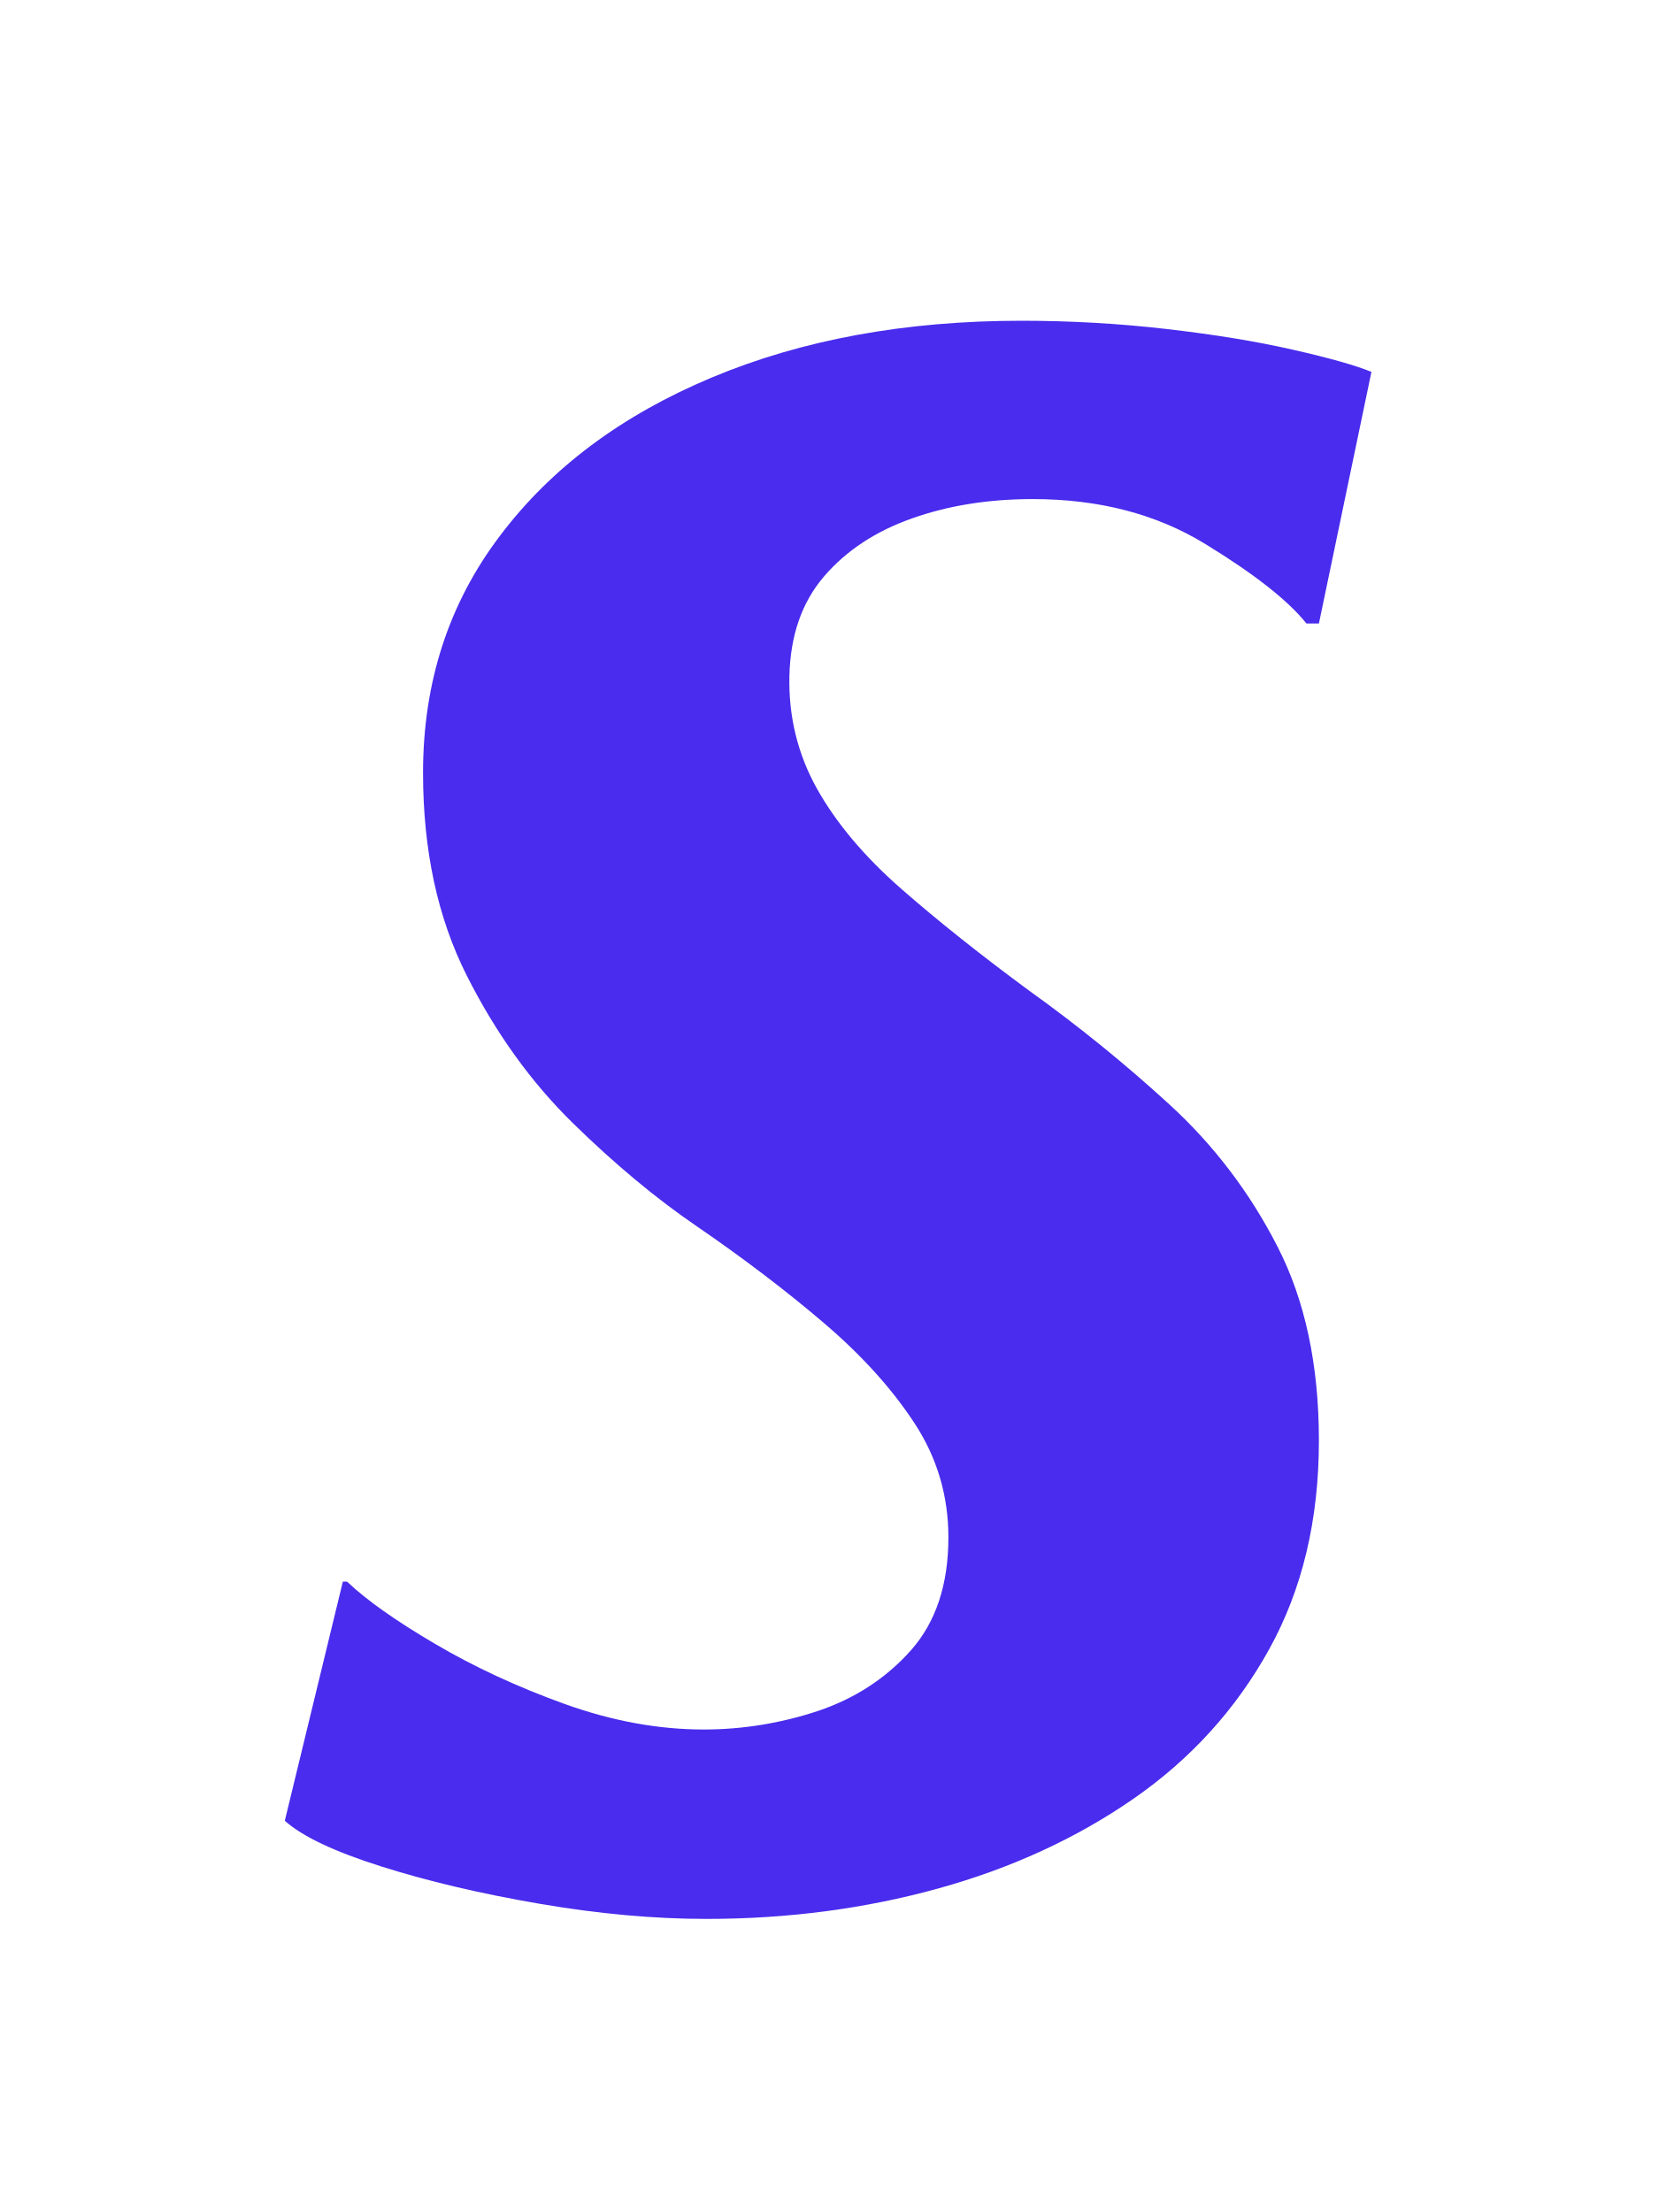
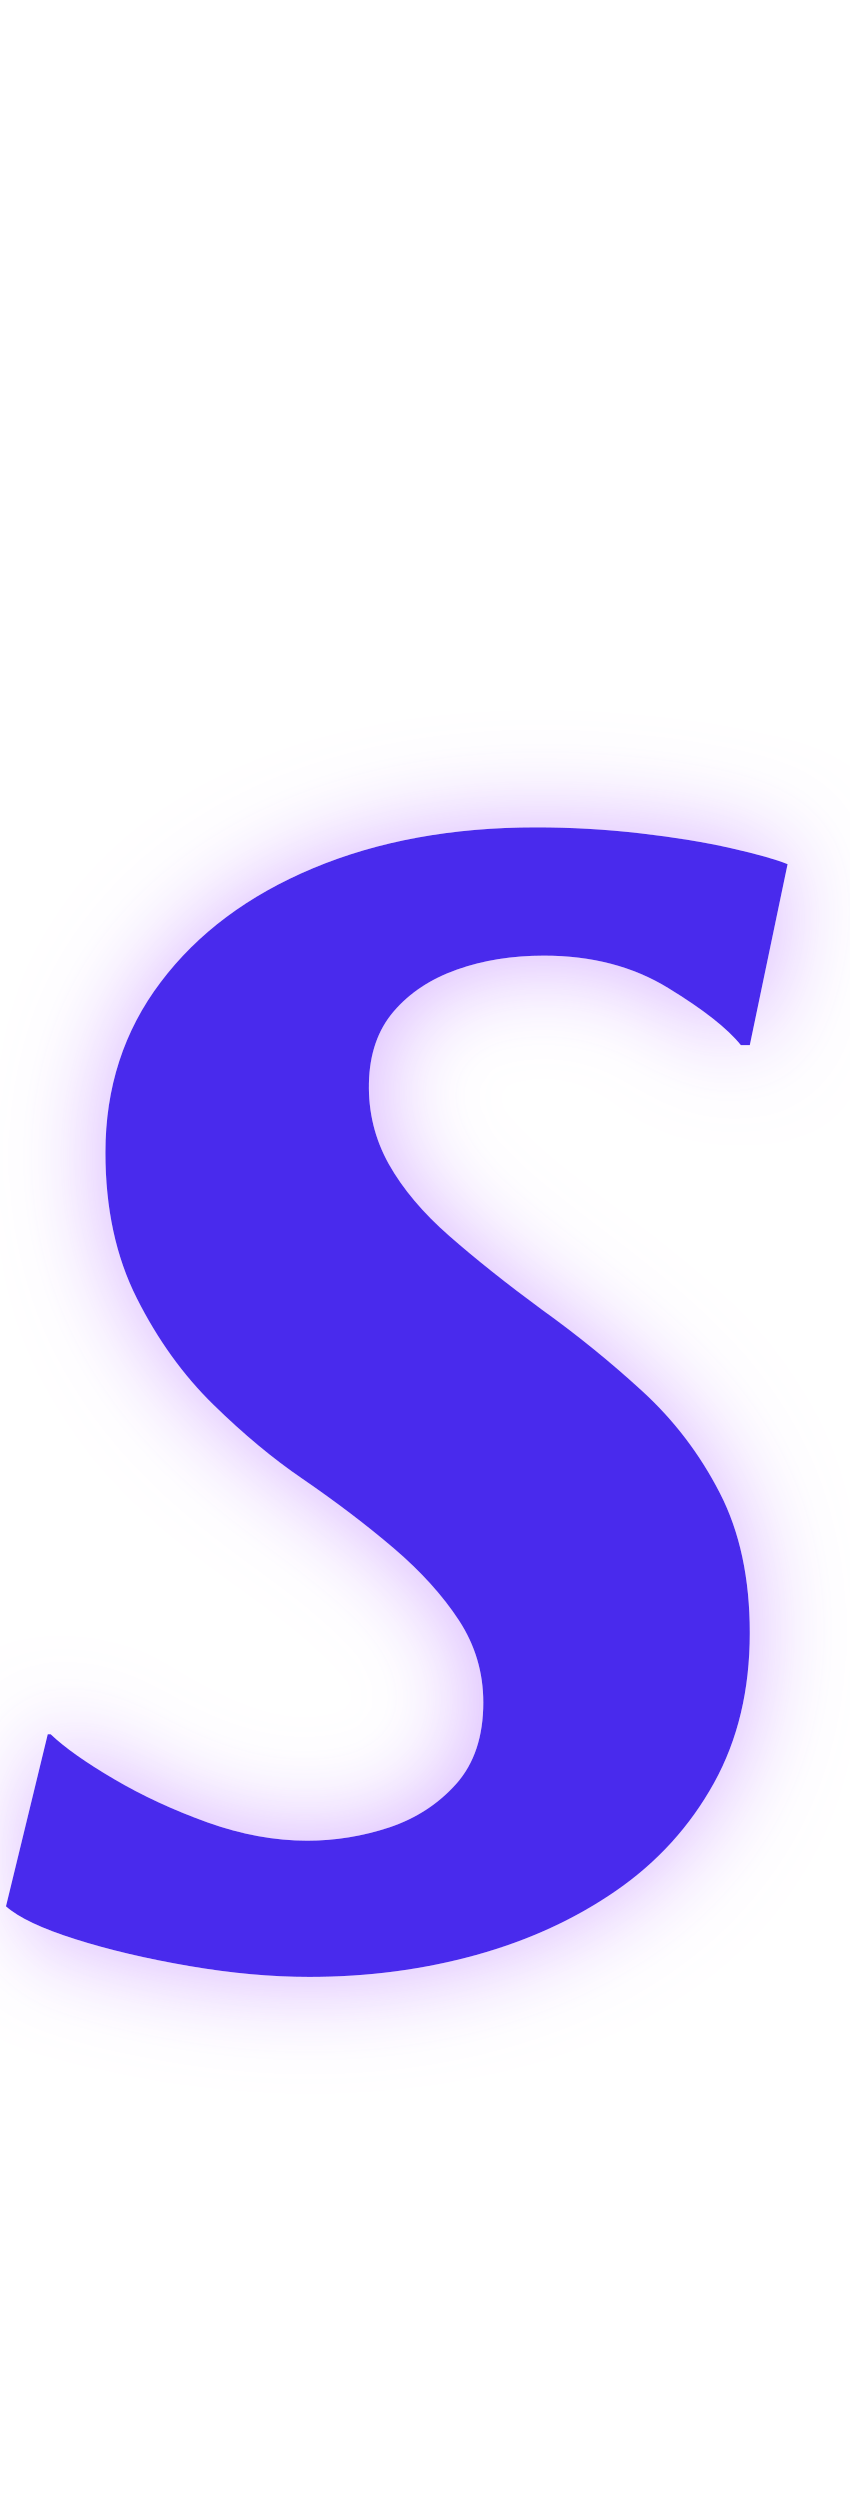
- <svg xmlns="http://www.w3.org/2000/svg" viewBox="-10 30 60 80">
-   <path fill="#492ced" d="M39.60 43.45L37.70 52.55L37.25 52.55Q36.25 51.30 33.60 49.68Q30.95 48.05 27.35 48.05L27.35 48.05Q24.95 48.05 22.98 48.75Q21 49.45 19.80 50.85Q18.60 52.25 18.55 54.45L18.55 54.45Q18.50 56.65 19.55 58.53Q20.60 60.40 22.60 62.15Q24.60 63.90 27.25 65.85L27.25 65.85Q29.90 67.75 32.30 69.95Q34.70 72.15 36.20 75.08Q37.70 78 37.70 82.10L37.70 82.10Q37.70 86.40 35.90 89.65Q34.10 92.90 31 95.05Q27.90 97.20 23.93 98.30Q19.95 99.40 15.55 99.40L15.55 99.40Q12.70 99.40 9.50 98.85Q6.30 98.30 3.78 97.50Q1.25 96.70 0.30 95.85L0.30 95.85L2.40 87.20L2.55 87.20Q3.60 88.20 5.73 89.45Q7.85 90.70 10.43 91.63Q13 92.55 15.45 92.55L15.45 92.55Q17.55 92.55 19.58 91.88Q21.60 91.20 22.95 89.68Q24.30 88.15 24.30 85.60L24.30 85.60Q24.30 83.35 23.08 81.48Q21.85 79.60 19.80 77.85Q17.75 76.10 15.20 74.35L15.20 74.35Q13 72.85 10.73 70.63Q8.45 68.40 6.88 65.28Q5.30 62.15 5.30 57.95L5.30 57.95Q5.30 53.05 8.08 49.38Q10.85 45.70 15.75 43.65Q20.65 41.60 26.95 41.60L26.95 41.60Q29.60 41.60 32.20 41.90Q34.80 42.20 36.77 42.65Q38.75 43.10 39.60 43.45L39.60 43.45Z" />
+ <svg xmlns="http://www.w3.org/2000/svg" width="42.7" height="125.7">
+   <defs>
+     <filter id="glow" x="-50%" y="-50%" width="200%" height="200%">
+       <feGaussianBlur stdDeviation="2.5" result="blur" />
+       <feFlood flood-color="#d1a6ff" flood-opacity="0.9" result="glowColor" />
+       <feComposite in="glowColor" in2="blur" operator="in" result="glow" />
+       <feMerge>
+         <feMergeNode in="glow" />
+         <feMergeNode in="SourceGraphic" />
+       </feMerge>
+     </filter>
+   </defs>
+   <path filter="url(#glow)" fill="#492ced" d="M39.60 43.45L37.70 52.55L37.25 52.55Q36.25 51.30 33.60 49.68Q30.95 48.05 27.35 48.05L27.35 48.05Q24.95 48.05 22.98 48.75Q21 49.45 19.80 50.85Q18.60 52.25 18.55 54.45L18.55 54.45Q18.50 56.65 19.55 58.53Q20.60 60.40 22.60 62.15Q24.60 63.90 27.25 65.85L27.25 65.85Q29.90 67.75 32.30 69.95Q34.70 72.15 36.20 75.08Q37.70 78 37.70 82.10L37.70 82.10Q37.70 86.40 35.90 89.65Q34.10 92.90 31 95.05Q27.90 97.20 23.93 98.30Q19.95 99.40 15.55 99.40L15.55 99.40Q12.70 99.40 9.50 98.85Q6.30 98.30 3.78 97.50Q1.25 96.70 0.30 95.85L0.30 95.85L2.40 87.20L2.55 87.20Q3.60 88.20 5.73 89.45Q7.85 90.70 10.43 91.63Q13 92.55 15.45 92.55L15.45 92.55Q17.55 92.55 19.58 91.88Q21.60 91.20 22.95 89.68Q24.30 88.15 24.30 85.60L24.30 85.60Q24.30 83.35 23.08 81.48Q21.85 79.60 19.80 77.85Q17.75 76.10 15.20 74.35L15.20 74.35Q13 72.85 10.73 70.63Q8.45 68.40 6.88 65.28Q5.30 62.15 5.30 57.95L5.30 57.95Q5.30 53.05 8.08 49.38Q10.85 45.70 15.75 43.65Q20.65 41.60 26.95 41.60L26.95 41.60Q29.60 41.60 32.20 41.90Q34.80 42.20 36.77 42.65Q38.75 43.10 39.60 43.45L39.60 43.45Z" />
</svg>
